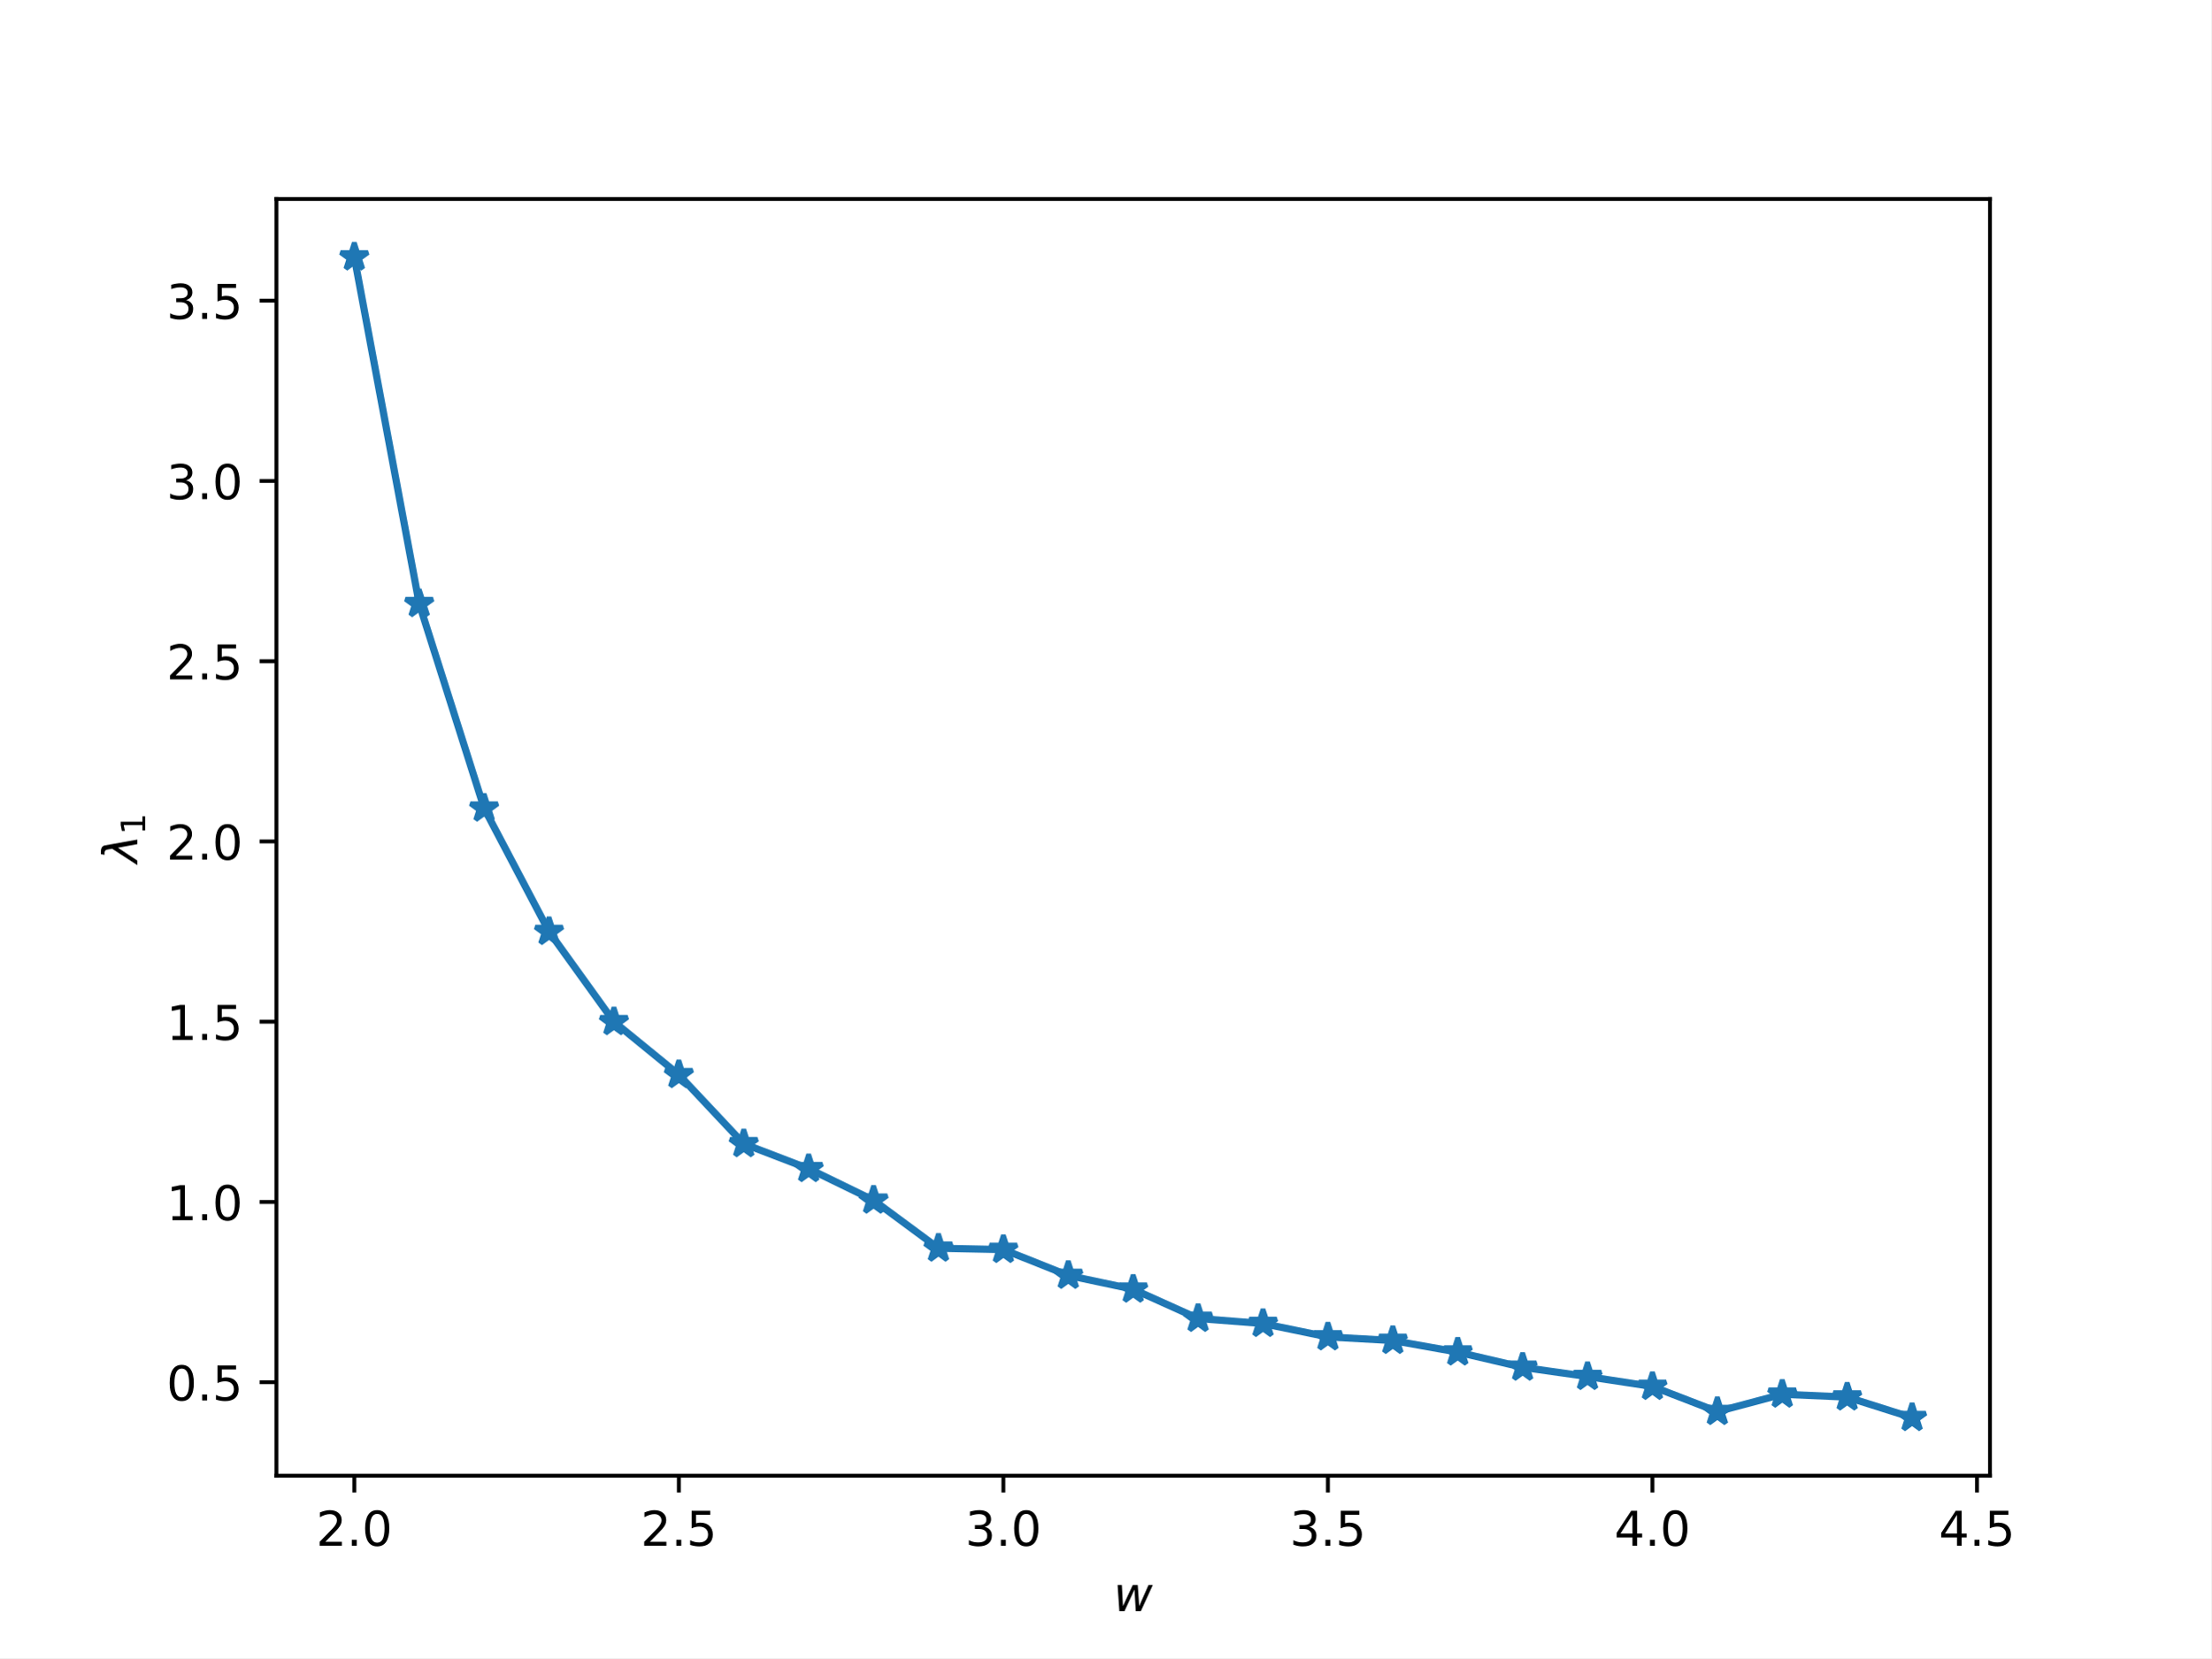
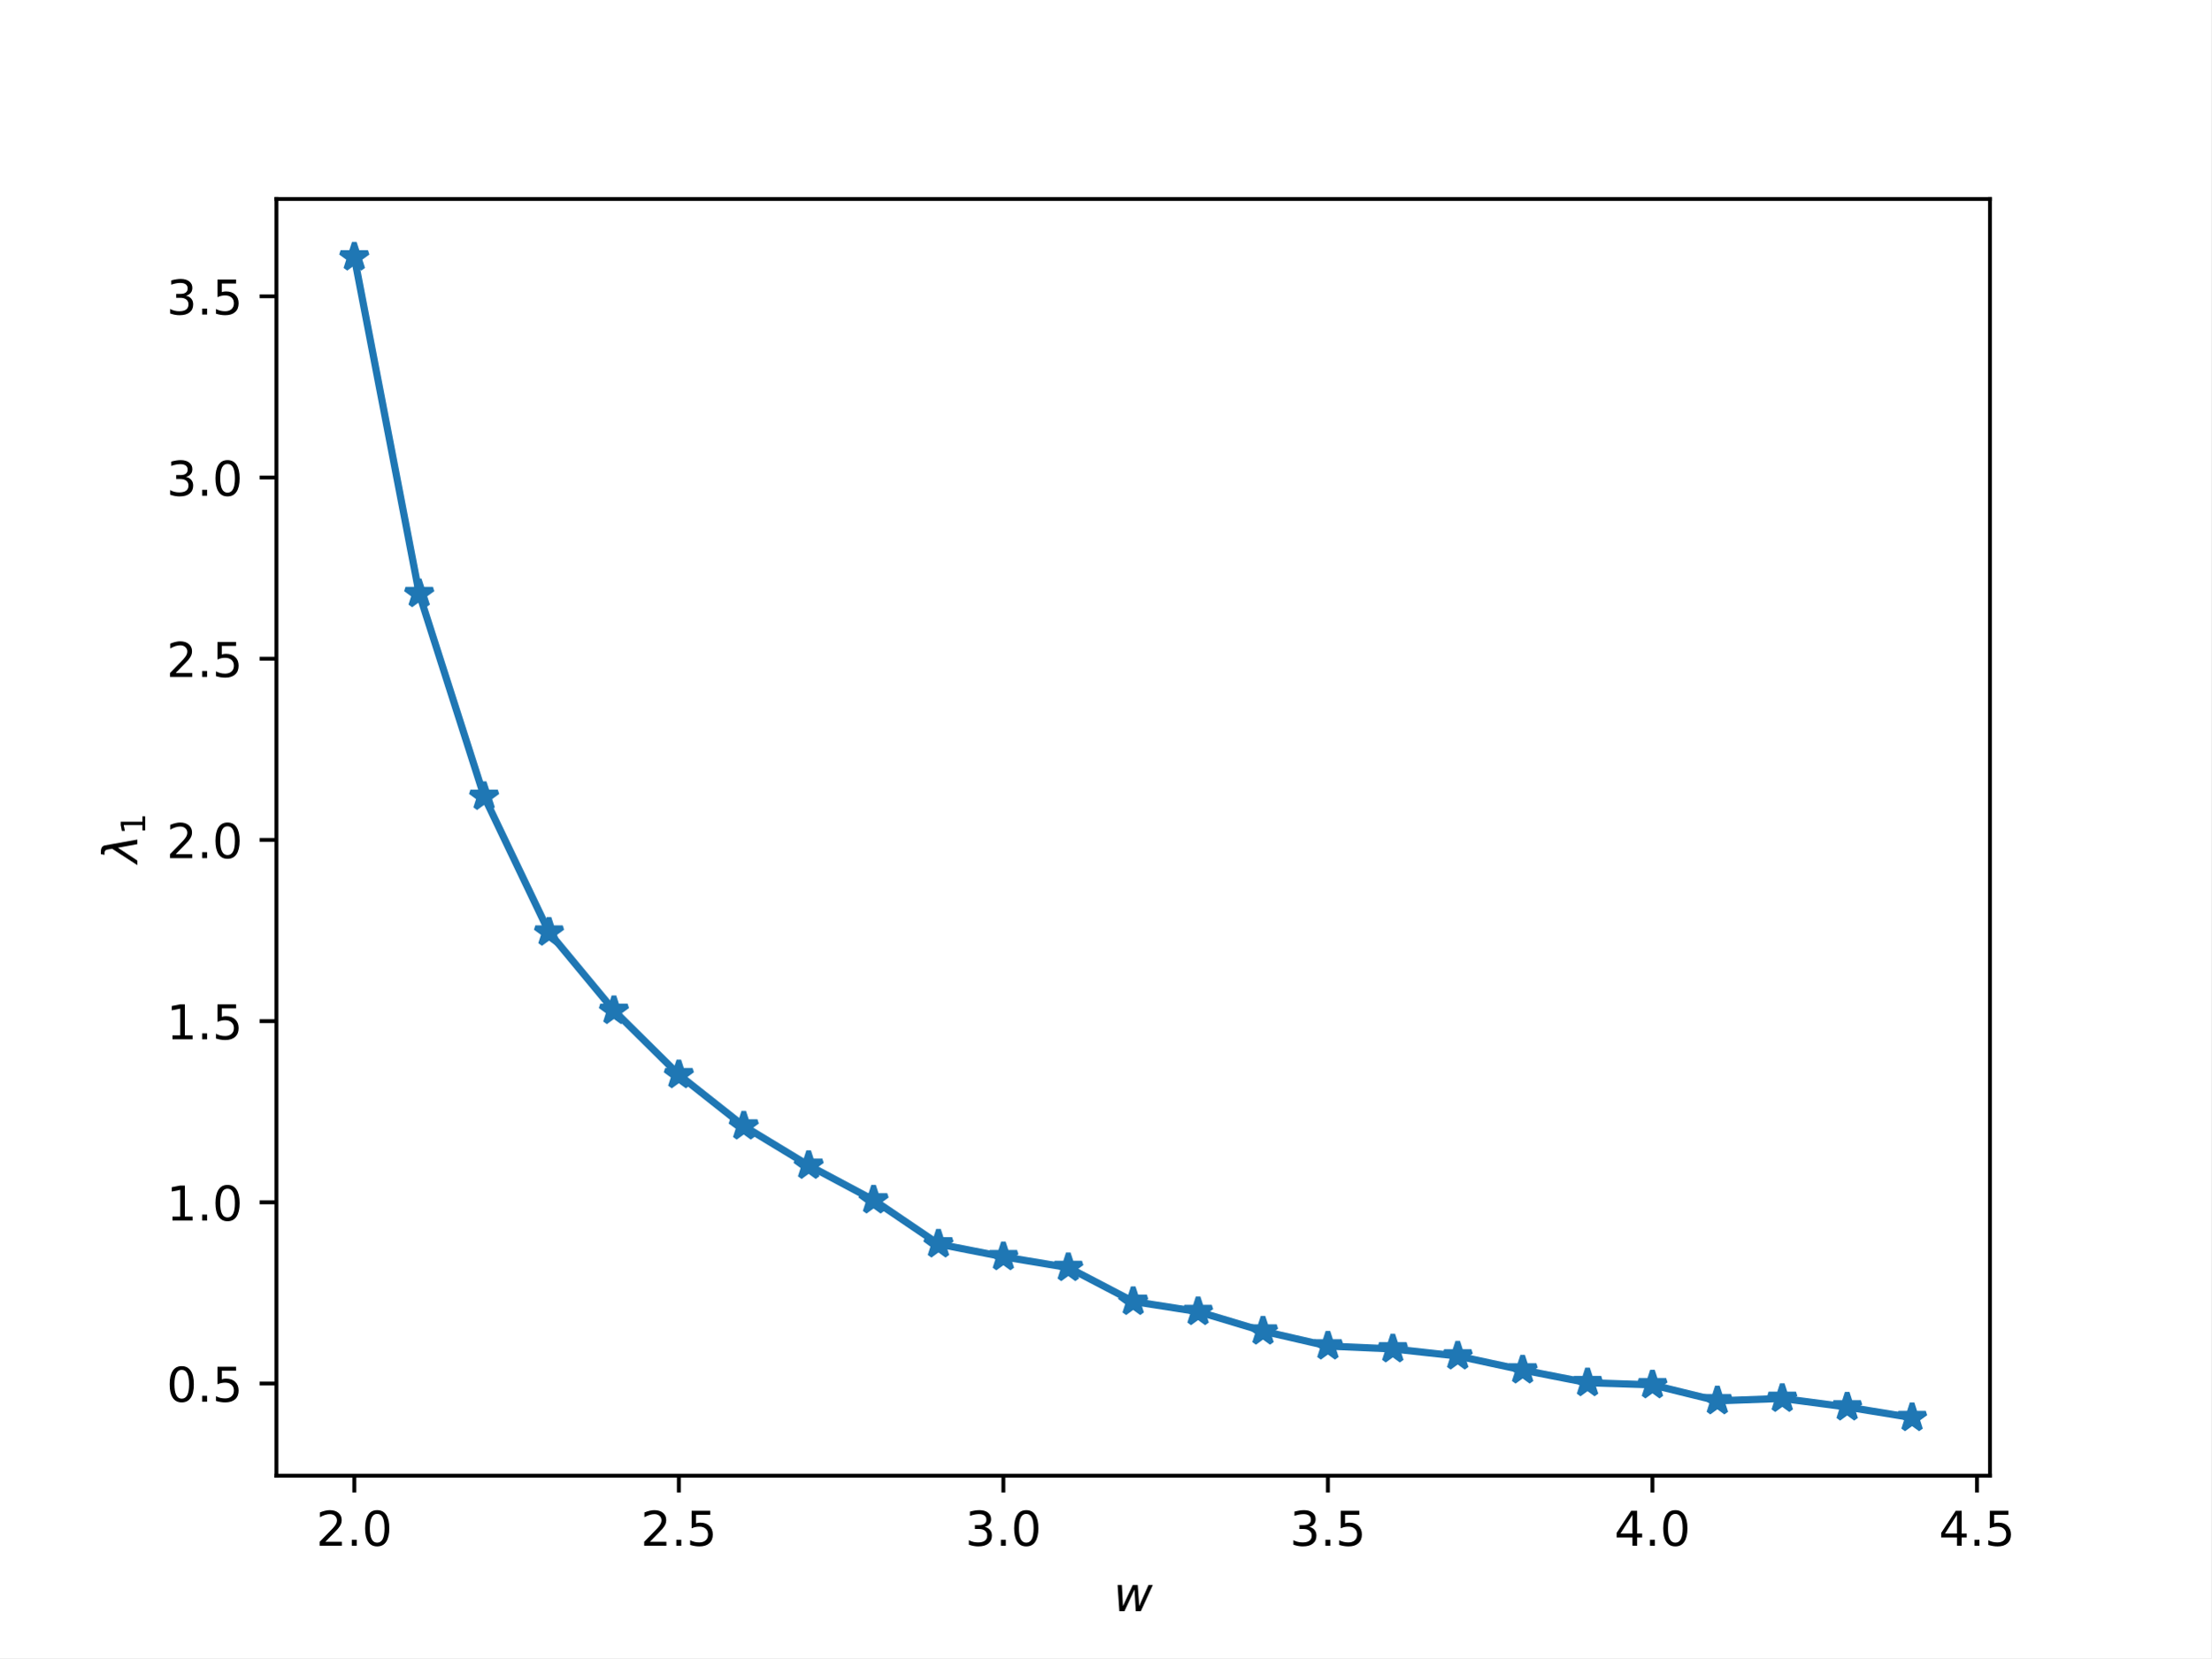
<svg xmlns="http://www.w3.org/2000/svg" xmlns:xlink="http://www.w3.org/1999/xlink" height="345.6pt" version="1.1" viewBox="0 0 460.8 345.6" width="460.8pt">
  <defs>
    <style type="text/css">
*{stroke-linecap:butt;stroke-linejoin:round;}
  </style>
  </defs>
  <g id="figure_1">
    <g id="patch_1">
      <path d="M 0 345.6  L 460.8 345.6  L 460.8 0  L 0 0  z " style="fill:#ffffff;" />
    </g>
    <g id="axes_1">
      <g id="patch_2">
        <path d="M 57.6 307.584  L 414.72 307.584  L 414.72 41.472  L 57.6 41.472  z " style="fill:#ffffff;" />
      </g>
      <g id="matplotlib.axis_1">
        <g id="xtick_1">
          <g id="line2d_1">
            <defs>
-               <path d="M 0 0  L 0 3.5  " id="m0652c17a6f" style="stroke:#000000;stroke-width:0.8;" />
-             </defs>
-             <g>
-               <use style="stroke:#000000;stroke-width:0.8;" x="73.833" xlink:href="#m0652c17a6f" y="307.584" />
+               <path d="M 0 0  L 0 3.5  " id="m2053745e39" style="stroke:#000000;stroke-width:0.8;" />
+             </defs>
+             <g>
+               <use style="stroke:#000000;stroke-width:0.8;" x="73.833" xlink:href="#m2053745e39" y="307.584" />
            </g>
          </g>
          <g id="text_1">
            <defs>
              <path d="M 19.188 8.297  L 53.609 8.297  L 53.609 0  L 7.328 0  L 7.328 8.297  Q 12.938 14.109 22.625 23.891  Q 32.328 33.688 34.812 36.531  Q 39.547 41.844 41.422 45.531  Q 43.312 49.219 43.312 52.781  Q 43.312 58.594 39.234 62.25  Q 35.156 65.922 28.609 65.922  Q 23.969 65.922 18.812 64.312  Q 13.672 62.703 7.812 59.422  L 7.812 69.391  Q 13.766 71.781 18.938 73  Q 24.125 74.219 28.422 74.219  Q 39.75 74.219 46.484 68.547  Q 53.219 62.891 53.219 53.422  Q 53.219 48.922 51.531 44.891  Q 49.859 40.875 45.406 35.406  Q 44.188 33.984 37.641 27.219  Q 31.109 20.453 19.188 8.297  z " id="DejaVuSans-50" />
              <path d="M 10.688 12.406  L 21 12.406  L 21 0  L 10.688 0  z " id="DejaVuSans-46" />
              <path d="M 31.781 66.406  Q 24.172 66.406 20.328 58.906  Q 16.5 51.422 16.5 36.375  Q 16.5 21.391 20.328 13.891  Q 24.172 6.391 31.781 6.391  Q 39.453 6.391 43.281 13.891  Q 47.125 21.391 47.125 36.375  Q 47.125 51.422 43.281 58.906  Q 39.453 66.406 31.781 66.406  z M 31.781 74.219  Q 44.047 74.219 50.516 64.516  Q 56.984 54.828 56.984 36.375  Q 56.984 17.969 50.516 8.266  Q 44.047 -1.422 31.781 -1.422  Q 19.531 -1.422 13.062 8.266  Q 6.594 17.969 6.594 36.375  Q 6.594 54.828 13.062 64.516  Q 19.531 74.219 31.781 74.219  z " id="DejaVuSans-48" />
            </defs>
            <g transform="translate(65.88116 322.1824)scale(0.1 -0.1)">
              <use xlink:href="#DejaVuSans-50" />
              <use x="63.623" xlink:href="#DejaVuSans-46" />
              <use x="95.41" xlink:href="#DejaVuSans-48" />
            </g>
          </g>
        </g>
        <g id="xtick_2">
          <g id="line2d_2">
            <g>
-               <use style="stroke:#000000;stroke-width:0.8;" x="141.469" xlink:href="#m0652c17a6f" y="307.584" />
+               <use style="stroke:#000000;stroke-width:0.8;" x="141.469" xlink:href="#m2053745e39" y="307.584" />
            </g>
          </g>
          <g id="text_2">
            <defs>
              <path d="M 10.797 72.906  L 49.516 72.906  L 49.516 64.594  L 19.828 64.594  L 19.828 46.734  Q 21.969 47.469 24.109 47.828  Q 26.266 48.188 28.422 48.188  Q 40.625 48.188 47.75 41.5  Q 54.891 34.812 54.891 23.391  Q 54.891 11.625 47.562 5.094  Q 40.234 -1.422 26.906 -1.422  Q 22.312 -1.422 17.547 -0.641  Q 12.797 0.141 7.719 1.703  L 7.719 11.625  Q 12.109 9.234 16.797 8.062  Q 21.484 6.891 26.703 6.891  Q 35.156 6.891 40.078 11.328  Q 45.016 15.766 45.016 23.391  Q 45.016 31 40.078 35.438  Q 35.156 39.891 26.703 39.891  Q 22.75 39.891 18.812 39.016  Q 14.891 38.141 10.797 36.281  z " id="DejaVuSans-53" />
            </defs>
            <g transform="translate(133.5175 322.1824)scale(0.1 -0.1)">
              <use xlink:href="#DejaVuSans-50" />
              <use x="63.623" xlink:href="#DejaVuSans-46" />
              <use x="95.41" xlink:href="#DejaVuSans-53" />
            </g>
          </g>
        </g>
        <g id="xtick_3">
          <g id="line2d_3">
            <g>
-               <use style="stroke:#000000;stroke-width:0.8;" x="209.105" xlink:href="#m0652c17a6f" y="307.584" />
+               <use style="stroke:#000000;stroke-width:0.8;" x="209.105" xlink:href="#m2053745e39" y="307.584" />
            </g>
          </g>
          <g id="text_3">
            <defs>
              <path d="M 40.578 39.312  Q 47.656 37.797 51.625 33  Q 55.609 28.219 55.609 21.188  Q 55.609 10.406 48.188 4.484  Q 40.766 -1.422 27.094 -1.422  Q 22.516 -1.422 17.656 -0.516  Q 12.797 0.391 7.625 2.203  L 7.625 11.719  Q 11.719 9.328 16.594 8.109  Q 21.484 6.891 26.812 6.891  Q 36.078 6.891 40.938 10.547  Q 45.797 14.203 45.797 21.188  Q 45.797 27.641 41.281 31.266  Q 36.766 34.906 28.719 34.906  L 20.219 34.906  L 20.219 43.016  L 29.109 43.016  Q 36.375 43.016 40.234 45.922  Q 44.094 48.828 44.094 54.297  Q 44.094 59.906 40.109 62.906  Q 36.141 65.922 28.719 65.922  Q 24.656 65.922 20.016 65.031  Q 15.375 64.156 9.812 62.312  L 9.812 71.094  Q 15.438 72.656 20.344 73.438  Q 25.25 74.219 29.594 74.219  Q 40.828 74.219 47.359 69.109  Q 53.906 64.016 53.906 55.328  Q 53.906 49.266 50.438 45.094  Q 46.969 40.922 40.578 39.312  z " id="DejaVuSans-51" />
            </defs>
            <g transform="translate(201.1539 322.1824)scale(0.1 -0.1)">
              <use xlink:href="#DejaVuSans-51" />
              <use x="63.623" xlink:href="#DejaVuSans-46" />
              <use x="95.41" xlink:href="#DejaVuSans-48" />
            </g>
          </g>
        </g>
        <g id="xtick_4">
          <g id="line2d_4">
            <g>
-               <use style="stroke:#000000;stroke-width:0.8;" x="276.742" xlink:href="#m0652c17a6f" y="307.584" />
+               <use style="stroke:#000000;stroke-width:0.8;" x="276.742" xlink:href="#m2053745e39" y="307.584" />
            </g>
          </g>
          <g id="text_4">
            <g transform="translate(268.7903 322.1824)scale(0.1 -0.1)">
              <use xlink:href="#DejaVuSans-51" />
              <use x="63.623" xlink:href="#DejaVuSans-46" />
              <use x="95.41" xlink:href="#DejaVuSans-53" />
            </g>
          </g>
        </g>
        <g id="xtick_5">
          <g id="line2d_5">
            <g>
-               <use style="stroke:#000000;stroke-width:0.8;" x="344.378" xlink:href="#m0652c17a6f" y="307.584" />
+               <use style="stroke:#000000;stroke-width:0.8;" x="344.378" xlink:href="#m2053745e39" y="307.584" />
            </g>
          </g>
          <g id="text_5">
            <defs>
              <path d="M 37.797 64.312  L 12.891 25.391  L 37.797 25.391  z M 35.203 72.906  L 47.609 72.906  L 47.609 25.391  L 58.016 25.391  L 58.016 17.188  L 47.609 17.188  L 47.609 0  L 37.797 0  L 37.797 17.188  L 4.891 17.188  L 4.891 26.703  z " id="DejaVuSans-52" />
            </defs>
            <g transform="translate(336.4266 322.1824)scale(0.1 -0.1)">
              <use xlink:href="#DejaVuSans-52" />
              <use x="63.623" xlink:href="#DejaVuSans-46" />
              <use x="95.41" xlink:href="#DejaVuSans-48" />
            </g>
          </g>
        </g>
        <g id="xtick_6">
          <g id="line2d_6">
            <g>
-               <use style="stroke:#000000;stroke-width:0.8;" x="412.015" xlink:href="#m0652c17a6f" y="307.584" />
+               <use style="stroke:#000000;stroke-width:0.8;" x="412.015" xlink:href="#m2053745e39" y="307.584" />
            </g>
          </g>
          <g id="text_6">
            <g transform="translate(404.063 322.1824)scale(0.1 -0.1)">
              <use xlink:href="#DejaVuSans-52" />
              <use x="63.623" xlink:href="#DejaVuSans-46" />
              <use x="95.41" xlink:href="#DejaVuSans-53" />
            </g>
          </g>
        </g>
        <g id="text_7">
          <defs>
            <path d="M 8.5 54.688  L 17.391 54.688  L 19.672 10.688  L 40.094 54.688  L 50.484 54.688  L 53.516 10.688  L 72.906 54.688  L 81.891 54.688  L 56.891 0  L 46.391 0  L 43.703 45.312  L 22.797 0  L 12.203 0  z " id="DejaVuSans-Oblique-119" />
          </defs>
          <g transform="translate(232.06 335.8606)scale(0.1 -0.1)">
            <use transform="translate(0 0.3125)" xlink:href="#DejaVuSans-Oblique-119" />
          </g>
        </g>
      </g>
      <g id="matplotlib.axis_2">
        <g id="ytick_1">
          <g id="line2d_7">
            <defs>
-               <path d="M 0 0  L -3.5 0  " id="mdd771c2ca4" style="stroke:#000000;stroke-width:0.8;" />
-             </defs>
-             <g>
-               <use style="stroke:#000000;stroke-width:0.8;" x="57.6" xlink:href="#mdd771c2ca4" y="288.102" />
+               <path d="M 0 0  L -3.5 0  " id="m1f5f389776" style="stroke:#000000;stroke-width:0.8;" />
+             </defs>
+             <g>
+               <use style="stroke:#000000;stroke-width:0.8;" x="57.6" xlink:href="#m1f5f389776" y="288.37" />
            </g>
          </g>
          <g id="text_8">
-             <g transform="translate(34.69687 291.9015)scale(0.1 -0.1)">
+             <g transform="translate(34.69687 292.1689)scale(0.1 -0.1)">
              <use xlink:href="#DejaVuSans-48" />
              <use x="63.623" xlink:href="#DejaVuSans-46" />
              <use x="95.41" xlink:href="#DejaVuSans-53" />
            </g>
          </g>
        </g>
        <g id="ytick_2">
          <g id="line2d_8">
            <g>
-               <use style="stroke:#000000;stroke-width:0.8;" x="57.6" xlink:href="#mdd771c2ca4" y="250.529" />
+               <use style="stroke:#000000;stroke-width:0.8;" x="57.6" xlink:href="#m1f5f389776" y="250.601" />
            </g>
          </g>
          <g id="text_9">
            <defs>
              <path d="M 12.406 8.297  L 28.516 8.297  L 28.516 63.922  L 10.984 60.406  L 10.984 69.391  L 28.422 72.906  L 38.281 72.906  L 38.281 8.297  L 54.391 8.297  L 54.391 0  L 12.406 0  z " id="DejaVuSans-49" />
            </defs>
-             <g transform="translate(34.69687 254.3286)scale(0.1 -0.1)">
+             <g transform="translate(34.69687 254.3997)scale(0.1 -0.1)">
              <use xlink:href="#DejaVuSans-49" />
              <use x="63.623" xlink:href="#DejaVuSans-46" />
              <use x="95.41" xlink:href="#DejaVuSans-48" />
            </g>
          </g>
        </g>
        <g id="ytick_3">
          <g id="line2d_9">
            <g>
-               <use style="stroke:#000000;stroke-width:0.8;" x="57.6" xlink:href="#mdd771c2ca4" y="212.957" />
+               <use style="stroke:#000000;stroke-width:0.8;" x="57.6" xlink:href="#m1f5f389776" y="212.831" />
            </g>
          </g>
          <g id="text_10">
-             <g transform="translate(34.69687 216.7558)scale(0.1 -0.1)">
+             <g transform="translate(34.69687 216.6306)scale(0.1 -0.1)">
              <use xlink:href="#DejaVuSans-49" />
              <use x="63.623" xlink:href="#DejaVuSans-46" />
              <use x="95.41" xlink:href="#DejaVuSans-53" />
            </g>
          </g>
        </g>
        <g id="ytick_4">
          <g id="line2d_10">
            <g>
-               <use style="stroke:#000000;stroke-width:0.8;" x="57.6" xlink:href="#mdd771c2ca4" y="175.384" />
+               <use style="stroke:#000000;stroke-width:0.8;" x="57.6" xlink:href="#m1f5f389776" y="175.062" />
            </g>
          </g>
          <g id="text_11">
-             <g transform="translate(34.69687 179.183)scale(0.1 -0.1)">
+             <g transform="translate(34.69687 178.8614)scale(0.1 -0.1)">
              <use xlink:href="#DejaVuSans-50" />
              <use x="63.623" xlink:href="#DejaVuSans-46" />
              <use x="95.41" xlink:href="#DejaVuSans-48" />
            </g>
          </g>
        </g>
        <g id="ytick_5">
          <g id="line2d_11">
            <g>
-               <use style="stroke:#000000;stroke-width:0.8;" x="57.6" xlink:href="#mdd771c2ca4" y="137.811" />
+               <use style="stroke:#000000;stroke-width:0.8;" x="57.6" xlink:href="#m1f5f389776" y="137.293" />
            </g>
          </g>
          <g id="text_12">
-             <g transform="translate(34.69687 141.6101)scale(0.1 -0.1)">
+             <g transform="translate(34.69687 141.0922)scale(0.1 -0.1)">
              <use xlink:href="#DejaVuSans-50" />
              <use x="63.623" xlink:href="#DejaVuSans-46" />
              <use x="95.41" xlink:href="#DejaVuSans-53" />
            </g>
          </g>
        </g>
        <g id="ytick_6">
          <g id="line2d_12">
            <g>
-               <use style="stroke:#000000;stroke-width:0.8;" x="57.6" xlink:href="#mdd771c2ca4" y="100.238" />
+               <use style="stroke:#000000;stroke-width:0.8;" x="57.6" xlink:href="#m1f5f389776" y="99.524" />
            </g>
          </g>
          <g id="text_13">
-             <g transform="translate(34.69687 104.0373)scale(0.1 -0.1)">
+             <g transform="translate(34.69687 103.323)scale(0.1 -0.1)">
              <use xlink:href="#DejaVuSans-51" />
              <use x="63.623" xlink:href="#DejaVuSans-46" />
              <use x="95.41" xlink:href="#DejaVuSans-48" />
            </g>
          </g>
        </g>
        <g id="ytick_7">
          <g id="line2d_13">
            <g>
-               <use style="stroke:#000000;stroke-width:0.8;" x="57.6" xlink:href="#mdd771c2ca4" y="62.665" />
+               <use style="stroke:#000000;stroke-width:0.8;" x="57.6" xlink:href="#m1f5f389776" y="61.755" />
            </g>
          </g>
          <g id="text_14">
-             <g transform="translate(34.69687 66.46449)scale(0.1 -0.1)">
+             <g transform="translate(34.69687 65.55387)scale(0.1 -0.1)">
              <use xlink:href="#DejaVuSans-51" />
              <use x="63.623" xlink:href="#DejaVuSans-46" />
              <use x="95.41" xlink:href="#DejaVuSans-53" />
            </g>
          </g>
        </g>
        <g id="text_15">
          <defs>
            <path d="M 36.719 67.438  L 48.828 0  L 39.312 0  L 31.844 40.438  L 5.125 0  L -4.391 0  L 29.734 52.438  L 28.031 62.109  Q 26.953 68.266 21.734 68.266  L 17.047 68.266  L 18.5 75.984  L 24.219 75.875  Q 35.203 75.734 36.719 67.438  z " id="DejaVuSans-Oblique-955" />
          </defs>
          <g transform="translate(28.61719 179.878)rotate(-90)scale(0.1 -0.1)">
            <use transform="translate(0 0.015625)" xlink:href="#DejaVuSans-Oblique-955" />
            <use transform="translate(59.17969 -16.39062)scale(0.7)" xlink:href="#DejaVuSans-49" />
          </g>
        </g>
      </g>
      <g id="line2d_14">
-         <path clip-path="url(#p610db51e74)" d="M 73.833 53.568  L 87.36 125.825  L 100.887 168.455  L 114.415 194.17  L 127.942 212.967  L 141.469 224.006  L 154.996 238.406  L 168.524 243.593  L 182.051 250.174  L 195.578 260.172  L 209.105 260.45  L 222.633 265.848  L 236.16 268.723  L 249.687 274.816  L 263.215 275.872  L 276.742 278.666  L 290.269 279.411  L 303.796 281.825  L 317.324 284.994  L 330.851 286.921  L 344.378 288.995  L 357.905 294.223  L 371.433 290.61  L 384.96 291.199  L 398.487 295.488  " style="fill:none;stroke:#1f77b4;stroke-linecap:square;stroke-width:1.5;" />
+         <path clip-path="url(#p381f139435)" d="M 73.833 53.568  L 87.36 123.738  L 100.887 166.007  L 114.415 194.304  L 127.942 210.634  L 141.469 224.02  L 154.996 234.71  L 168.524 242.913  L 182.051 250.122  L 195.578 259.294  L 209.105 261.954  L 222.633 264.209  L 236.16 271.274  L 249.687 273.388  L 263.215 277.452  L 276.742 280.564  L 290.269 281.162  L 303.796 282.643  L 317.324 285.559  L 330.851 288.209  L 344.378 288.657  L 357.905 291.984  L 371.433 291.482  L 384.96 293.271  L 398.487 295.488  " style="fill:none;stroke:#1f77b4;stroke-linecap:square;stroke-width:1.5;" />
        <defs>
-           <path d="M 0 -3  L -0.674 -0.927  L -2.853 -0.927  L -1.09 0.354  L -1.763 2.427  L -0 1.146  L 1.763 2.427  L 1.09 0.354  L 2.853 -0.927  L 0.674 -0.927  z " id="maa771b4d5c" style="stroke:#1f77b4;stroke-linejoin:bevel;" />
+           <path d="M 0 -3  L -0.674 -0.927  L -2.853 -0.927  L -1.09 0.354  L -1.763 2.427  L -0 1.146  L 1.763 2.427  L 1.09 0.354  L 2.853 -0.927  L 0.674 -0.927  z " id="m39722e4f68" style="stroke:#1f77b4;stroke-linejoin:bevel;" />
        </defs>
-         <g clip-path="url(#p610db51e74)">
-           <use style="fill:#1f77b4;stroke:#1f77b4;stroke-linejoin:bevel;" x="73.833" xlink:href="#maa771b4d5c" y="53.568" />
-           <use style="fill:#1f77b4;stroke:#1f77b4;stroke-linejoin:bevel;" x="87.36" xlink:href="#maa771b4d5c" y="125.825" />
-           <use style="fill:#1f77b4;stroke:#1f77b4;stroke-linejoin:bevel;" x="100.887" xlink:href="#maa771b4d5c" y="168.455" />
-           <use style="fill:#1f77b4;stroke:#1f77b4;stroke-linejoin:bevel;" x="114.415" xlink:href="#maa771b4d5c" y="194.17" />
-           <use style="fill:#1f77b4;stroke:#1f77b4;stroke-linejoin:bevel;" x="127.942" xlink:href="#maa771b4d5c" y="212.967" />
-           <use style="fill:#1f77b4;stroke:#1f77b4;stroke-linejoin:bevel;" x="141.469" xlink:href="#maa771b4d5c" y="224.006" />
-           <use style="fill:#1f77b4;stroke:#1f77b4;stroke-linejoin:bevel;" x="154.996" xlink:href="#maa771b4d5c" y="238.406" />
-           <use style="fill:#1f77b4;stroke:#1f77b4;stroke-linejoin:bevel;" x="168.524" xlink:href="#maa771b4d5c" y="243.593" />
-           <use style="fill:#1f77b4;stroke:#1f77b4;stroke-linejoin:bevel;" x="182.051" xlink:href="#maa771b4d5c" y="250.174" />
-           <use style="fill:#1f77b4;stroke:#1f77b4;stroke-linejoin:bevel;" x="195.578" xlink:href="#maa771b4d5c" y="260.172" />
-           <use style="fill:#1f77b4;stroke:#1f77b4;stroke-linejoin:bevel;" x="209.105" xlink:href="#maa771b4d5c" y="260.45" />
-           <use style="fill:#1f77b4;stroke:#1f77b4;stroke-linejoin:bevel;" x="222.633" xlink:href="#maa771b4d5c" y="265.848" />
-           <use style="fill:#1f77b4;stroke:#1f77b4;stroke-linejoin:bevel;" x="236.16" xlink:href="#maa771b4d5c" y="268.723" />
-           <use style="fill:#1f77b4;stroke:#1f77b4;stroke-linejoin:bevel;" x="249.687" xlink:href="#maa771b4d5c" y="274.816" />
-           <use style="fill:#1f77b4;stroke:#1f77b4;stroke-linejoin:bevel;" x="263.215" xlink:href="#maa771b4d5c" y="275.872" />
-           <use style="fill:#1f77b4;stroke:#1f77b4;stroke-linejoin:bevel;" x="276.742" xlink:href="#maa771b4d5c" y="278.666" />
-           <use style="fill:#1f77b4;stroke:#1f77b4;stroke-linejoin:bevel;" x="290.269" xlink:href="#maa771b4d5c" y="279.411" />
-           <use style="fill:#1f77b4;stroke:#1f77b4;stroke-linejoin:bevel;" x="303.796" xlink:href="#maa771b4d5c" y="281.825" />
-           <use style="fill:#1f77b4;stroke:#1f77b4;stroke-linejoin:bevel;" x="317.324" xlink:href="#maa771b4d5c" y="284.994" />
-           <use style="fill:#1f77b4;stroke:#1f77b4;stroke-linejoin:bevel;" x="330.851" xlink:href="#maa771b4d5c" y="286.921" />
-           <use style="fill:#1f77b4;stroke:#1f77b4;stroke-linejoin:bevel;" x="344.378" xlink:href="#maa771b4d5c" y="288.995" />
-           <use style="fill:#1f77b4;stroke:#1f77b4;stroke-linejoin:bevel;" x="357.905" xlink:href="#maa771b4d5c" y="294.223" />
-           <use style="fill:#1f77b4;stroke:#1f77b4;stroke-linejoin:bevel;" x="371.433" xlink:href="#maa771b4d5c" y="290.61" />
-           <use style="fill:#1f77b4;stroke:#1f77b4;stroke-linejoin:bevel;" x="384.96" xlink:href="#maa771b4d5c" y="291.199" />
-           <use style="fill:#1f77b4;stroke:#1f77b4;stroke-linejoin:bevel;" x="398.487" xlink:href="#maa771b4d5c" y="295.488" />
+         <g clip-path="url(#p381f139435)">
+           <use style="fill:#1f77b4;stroke:#1f77b4;stroke-linejoin:bevel;" x="73.833" xlink:href="#m39722e4f68" y="53.568" />
+           <use style="fill:#1f77b4;stroke:#1f77b4;stroke-linejoin:bevel;" x="87.36" xlink:href="#m39722e4f68" y="123.738" />
+           <use style="fill:#1f77b4;stroke:#1f77b4;stroke-linejoin:bevel;" x="100.887" xlink:href="#m39722e4f68" y="166.007" />
+           <use style="fill:#1f77b4;stroke:#1f77b4;stroke-linejoin:bevel;" x="114.415" xlink:href="#m39722e4f68" y="194.304" />
+           <use style="fill:#1f77b4;stroke:#1f77b4;stroke-linejoin:bevel;" x="127.942" xlink:href="#m39722e4f68" y="210.634" />
+           <use style="fill:#1f77b4;stroke:#1f77b4;stroke-linejoin:bevel;" x="141.469" xlink:href="#m39722e4f68" y="224.02" />
+           <use style="fill:#1f77b4;stroke:#1f77b4;stroke-linejoin:bevel;" x="154.996" xlink:href="#m39722e4f68" y="234.71" />
+           <use style="fill:#1f77b4;stroke:#1f77b4;stroke-linejoin:bevel;" x="168.524" xlink:href="#m39722e4f68" y="242.913" />
+           <use style="fill:#1f77b4;stroke:#1f77b4;stroke-linejoin:bevel;" x="182.051" xlink:href="#m39722e4f68" y="250.122" />
+           <use style="fill:#1f77b4;stroke:#1f77b4;stroke-linejoin:bevel;" x="195.578" xlink:href="#m39722e4f68" y="259.294" />
+           <use style="fill:#1f77b4;stroke:#1f77b4;stroke-linejoin:bevel;" x="209.105" xlink:href="#m39722e4f68" y="261.954" />
+           <use style="fill:#1f77b4;stroke:#1f77b4;stroke-linejoin:bevel;" x="222.633" xlink:href="#m39722e4f68" y="264.209" />
+           <use style="fill:#1f77b4;stroke:#1f77b4;stroke-linejoin:bevel;" x="236.16" xlink:href="#m39722e4f68" y="271.274" />
+           <use style="fill:#1f77b4;stroke:#1f77b4;stroke-linejoin:bevel;" x="249.687" xlink:href="#m39722e4f68" y="273.388" />
+           <use style="fill:#1f77b4;stroke:#1f77b4;stroke-linejoin:bevel;" x="263.215" xlink:href="#m39722e4f68" y="277.452" />
+           <use style="fill:#1f77b4;stroke:#1f77b4;stroke-linejoin:bevel;" x="276.742" xlink:href="#m39722e4f68" y="280.564" />
+           <use style="fill:#1f77b4;stroke:#1f77b4;stroke-linejoin:bevel;" x="290.269" xlink:href="#m39722e4f68" y="281.162" />
+           <use style="fill:#1f77b4;stroke:#1f77b4;stroke-linejoin:bevel;" x="303.796" xlink:href="#m39722e4f68" y="282.643" />
+           <use style="fill:#1f77b4;stroke:#1f77b4;stroke-linejoin:bevel;" x="317.324" xlink:href="#m39722e4f68" y="285.559" />
+           <use style="fill:#1f77b4;stroke:#1f77b4;stroke-linejoin:bevel;" x="330.851" xlink:href="#m39722e4f68" y="288.209" />
+           <use style="fill:#1f77b4;stroke:#1f77b4;stroke-linejoin:bevel;" x="344.378" xlink:href="#m39722e4f68" y="288.657" />
+           <use style="fill:#1f77b4;stroke:#1f77b4;stroke-linejoin:bevel;" x="357.905" xlink:href="#m39722e4f68" y="291.984" />
+           <use style="fill:#1f77b4;stroke:#1f77b4;stroke-linejoin:bevel;" x="371.433" xlink:href="#m39722e4f68" y="291.482" />
+           <use style="fill:#1f77b4;stroke:#1f77b4;stroke-linejoin:bevel;" x="384.96" xlink:href="#m39722e4f68" y="293.271" />
+           <use style="fill:#1f77b4;stroke:#1f77b4;stroke-linejoin:bevel;" x="398.487" xlink:href="#m39722e4f68" y="295.488" />
        </g>
      </g>
      <g id="patch_3">
        <path d="M 57.6 307.584  L 57.6 41.472  " style="fill:none;stroke:#000000;stroke-linecap:square;stroke-linejoin:miter;stroke-width:0.8;" />
      </g>
      <g id="patch_4">
        <path d="M 414.72 307.584  L 414.72 41.472  " style="fill:none;stroke:#000000;stroke-linecap:square;stroke-linejoin:miter;stroke-width:0.8;" />
      </g>
      <g id="patch_5">
        <path d="M 57.6 307.584  L 414.72 307.584  " style="fill:none;stroke:#000000;stroke-linecap:square;stroke-linejoin:miter;stroke-width:0.8;" />
      </g>
      <g id="patch_6">
        <path d="M 57.6 41.472  L 414.72 41.472  " style="fill:none;stroke:#000000;stroke-linecap:square;stroke-linejoin:miter;stroke-width:0.8;" />
      </g>
    </g>
  </g>
  <defs>
-     <clipPath id="p610db51e74">
+     <clipPath id="p381f139435">
      <rect height="266.112" width="357.12" x="57.6" y="41.472" />
    </clipPath>
  </defs>
</svg>
